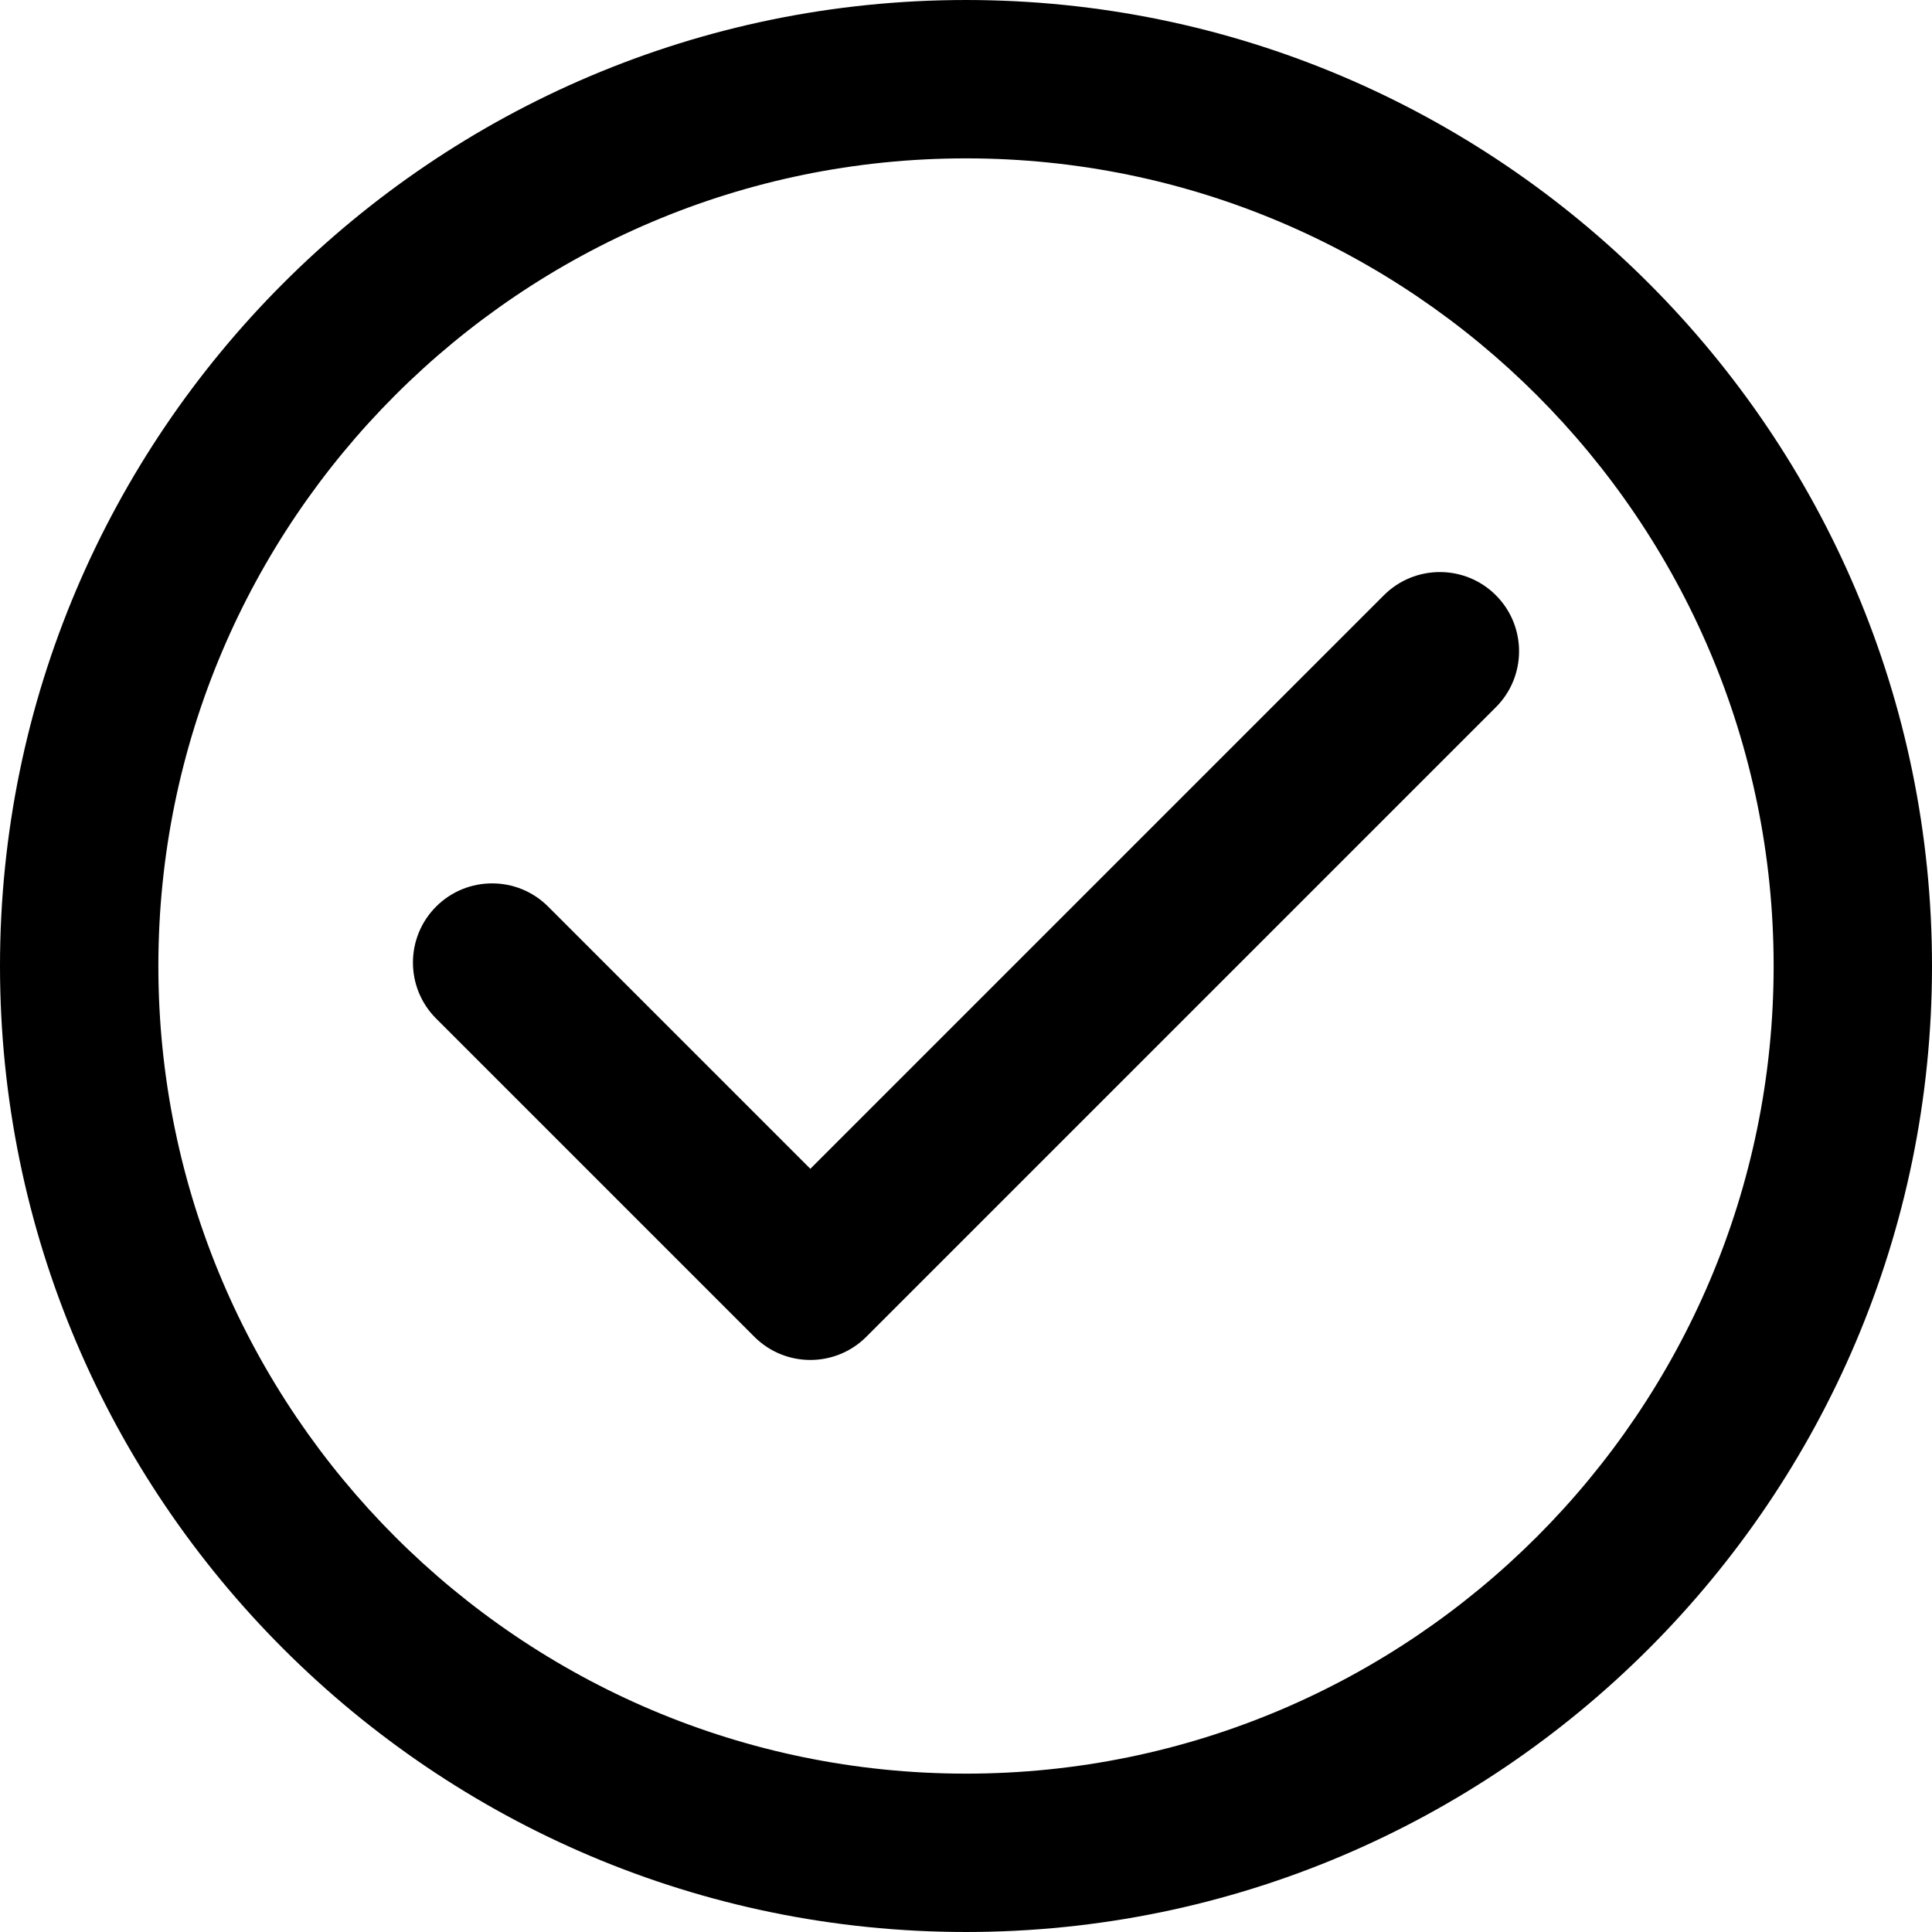
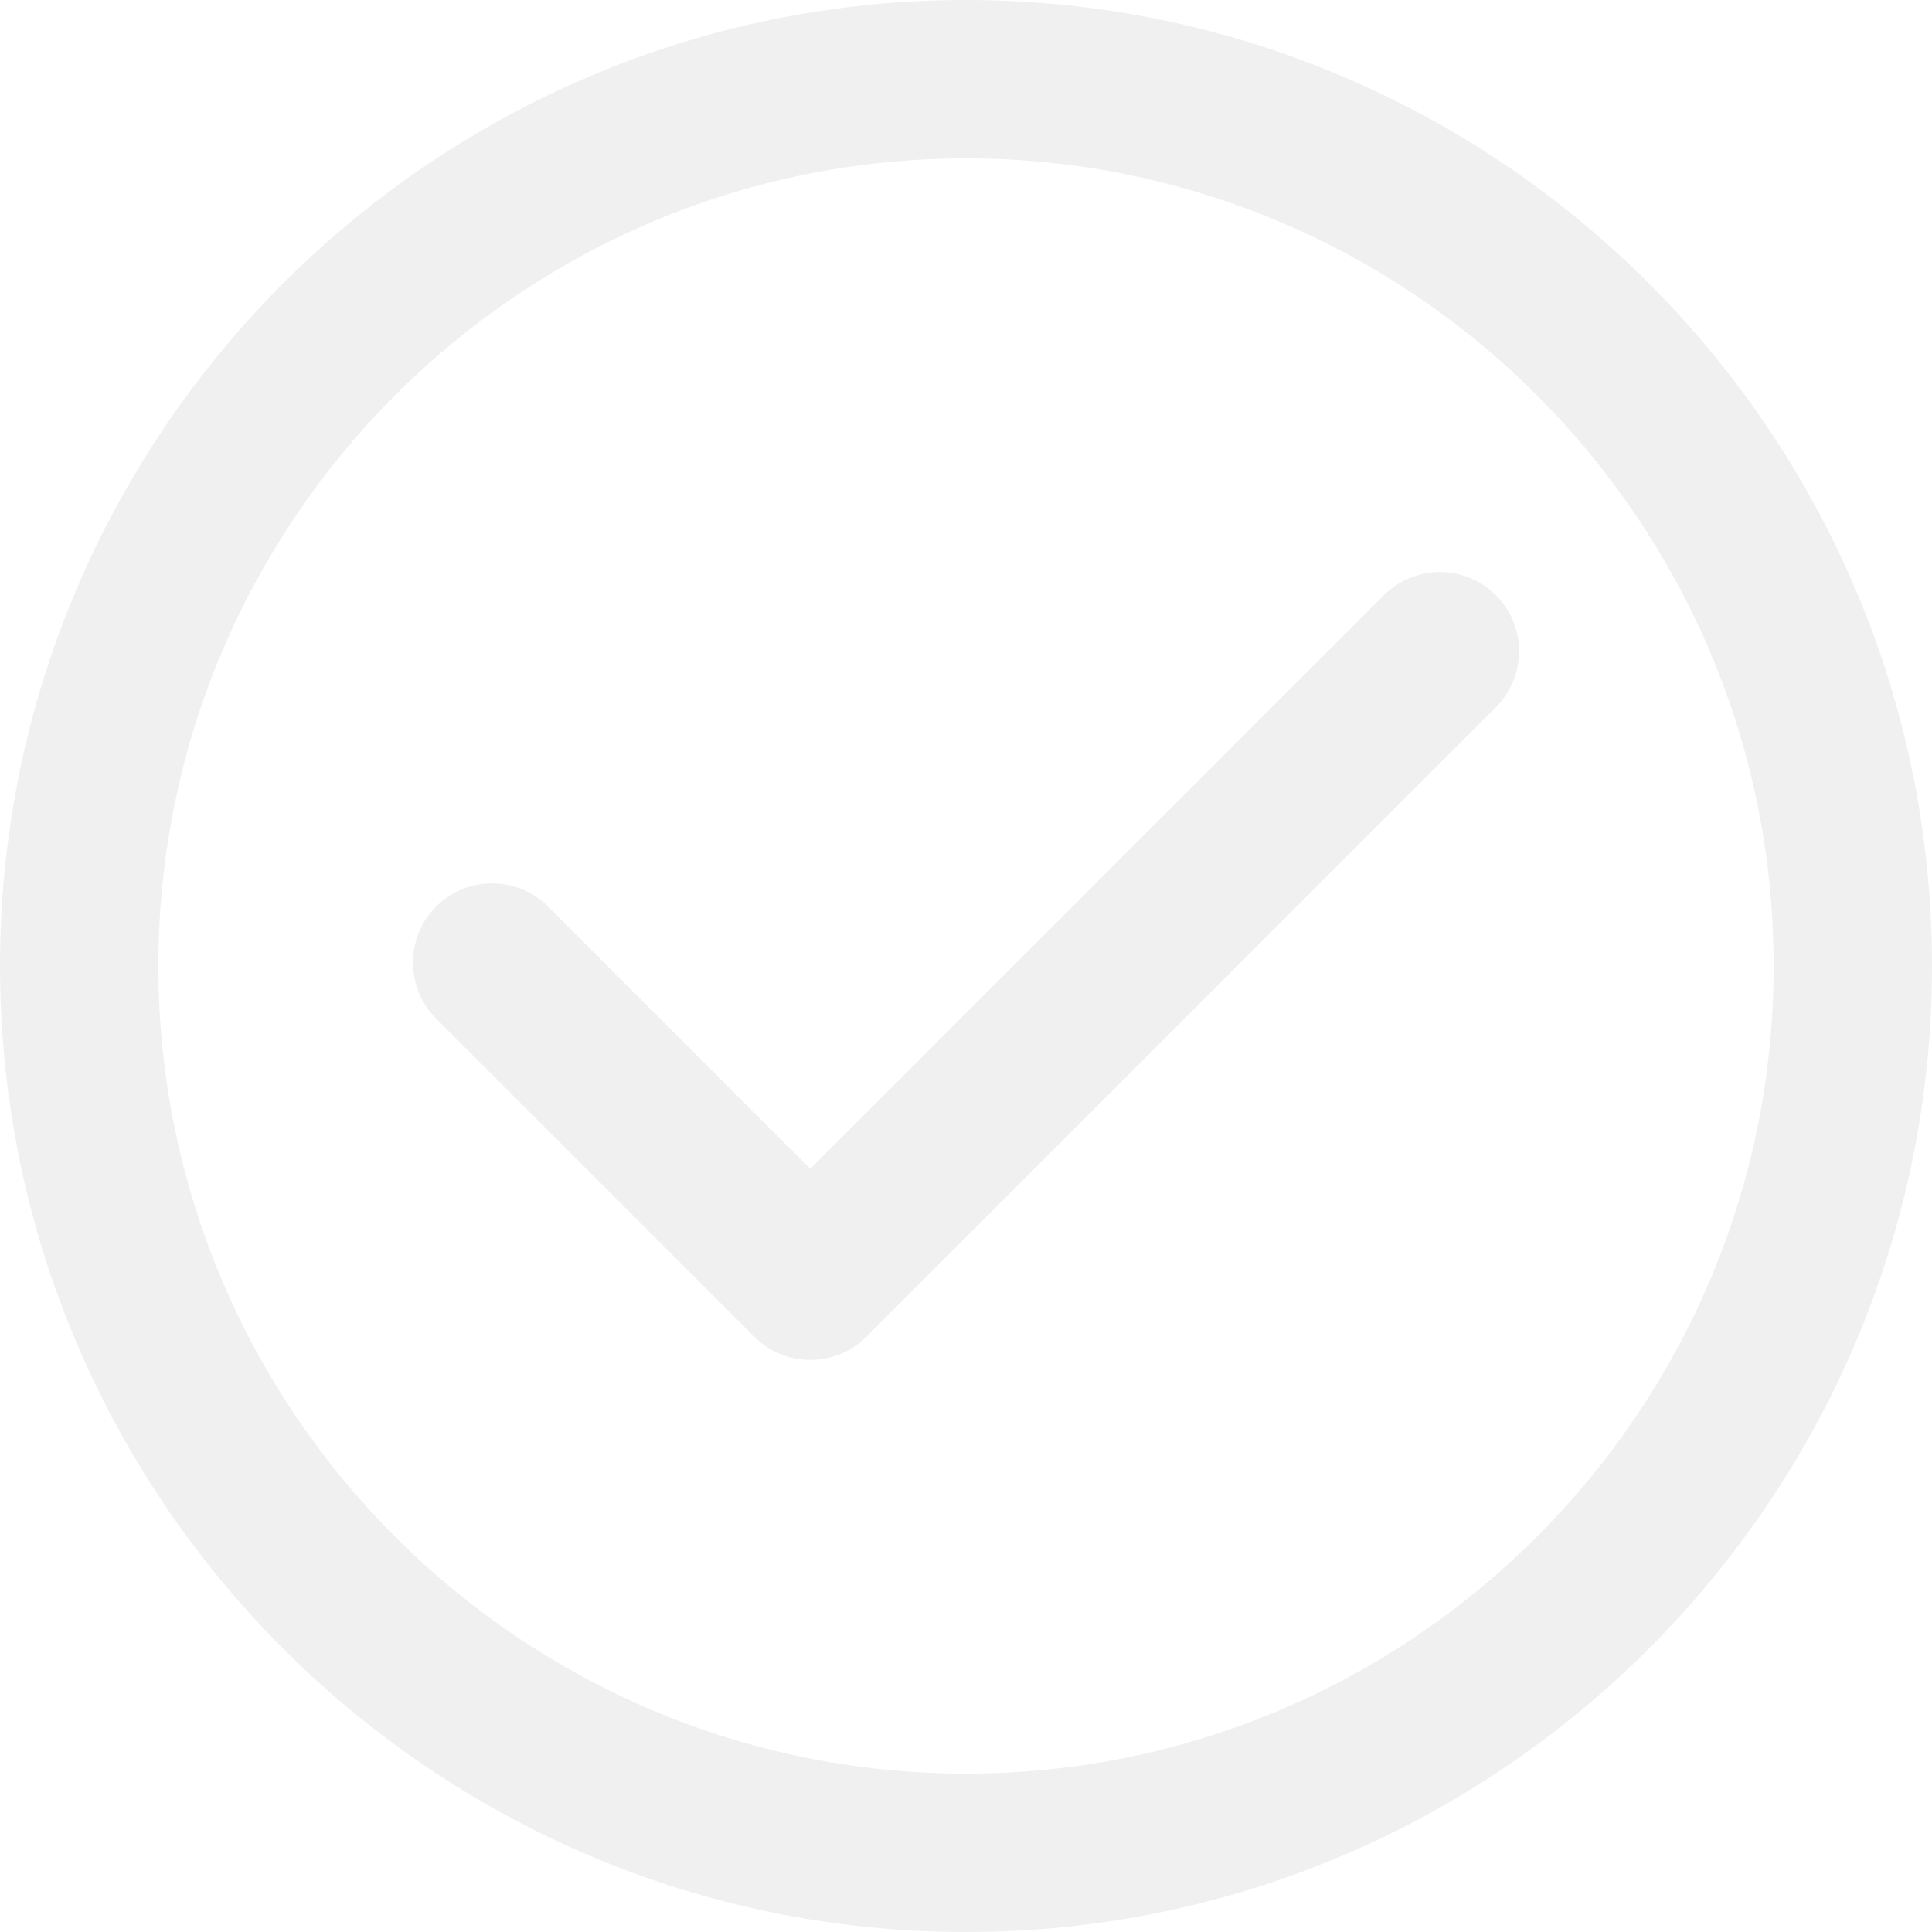
- <svg xmlns="http://www.w3.org/2000/svg" fill="#000000" version="1.1" id="Capa_1" width="800px" height="800px" viewBox="0 0 305.002 305.002" xml:space="preserve">
+ <svg xmlns="http://www.w3.org/2000/svg" fill="#F0F0F0" version="1.1" id="Capa_1" width="800px" height="800px" viewBox="0 0 305.002 305.002" xml:space="preserve">
  <g>
    <g>
      <path d="M152.502,0.001C68.412,0.001,0,68.412,0,152.501s68.412,152.5,152.502,152.5c84.089,0,152.5-68.411,152.5-152.5    S236.591,0.001,152.502,0.001z M152.502,280.001C82.197,280.001,25,222.806,25,152.501c0-70.304,57.197-127.5,127.502-127.5    c70.304,0,127.5,57.196,127.5,127.5C280.002,222.806,222.806,280.001,152.502,280.001z" />
      <path d="M218.473,93.97l-90.546,90.547l-41.398-41.398c-4.882-4.881-12.796-4.881-17.678,0c-4.881,4.882-4.881,12.796,0,17.678    l50.237,50.237c2.441,2.44,5.64,3.661,8.839,3.661c3.199,0,6.398-1.221,8.839-3.661l99.385-99.385    c4.881-4.882,4.881-12.796,0-17.678C231.269,89.089,223.354,89.089,218.473,93.97z" />
    </g>
  </g>
</svg>
